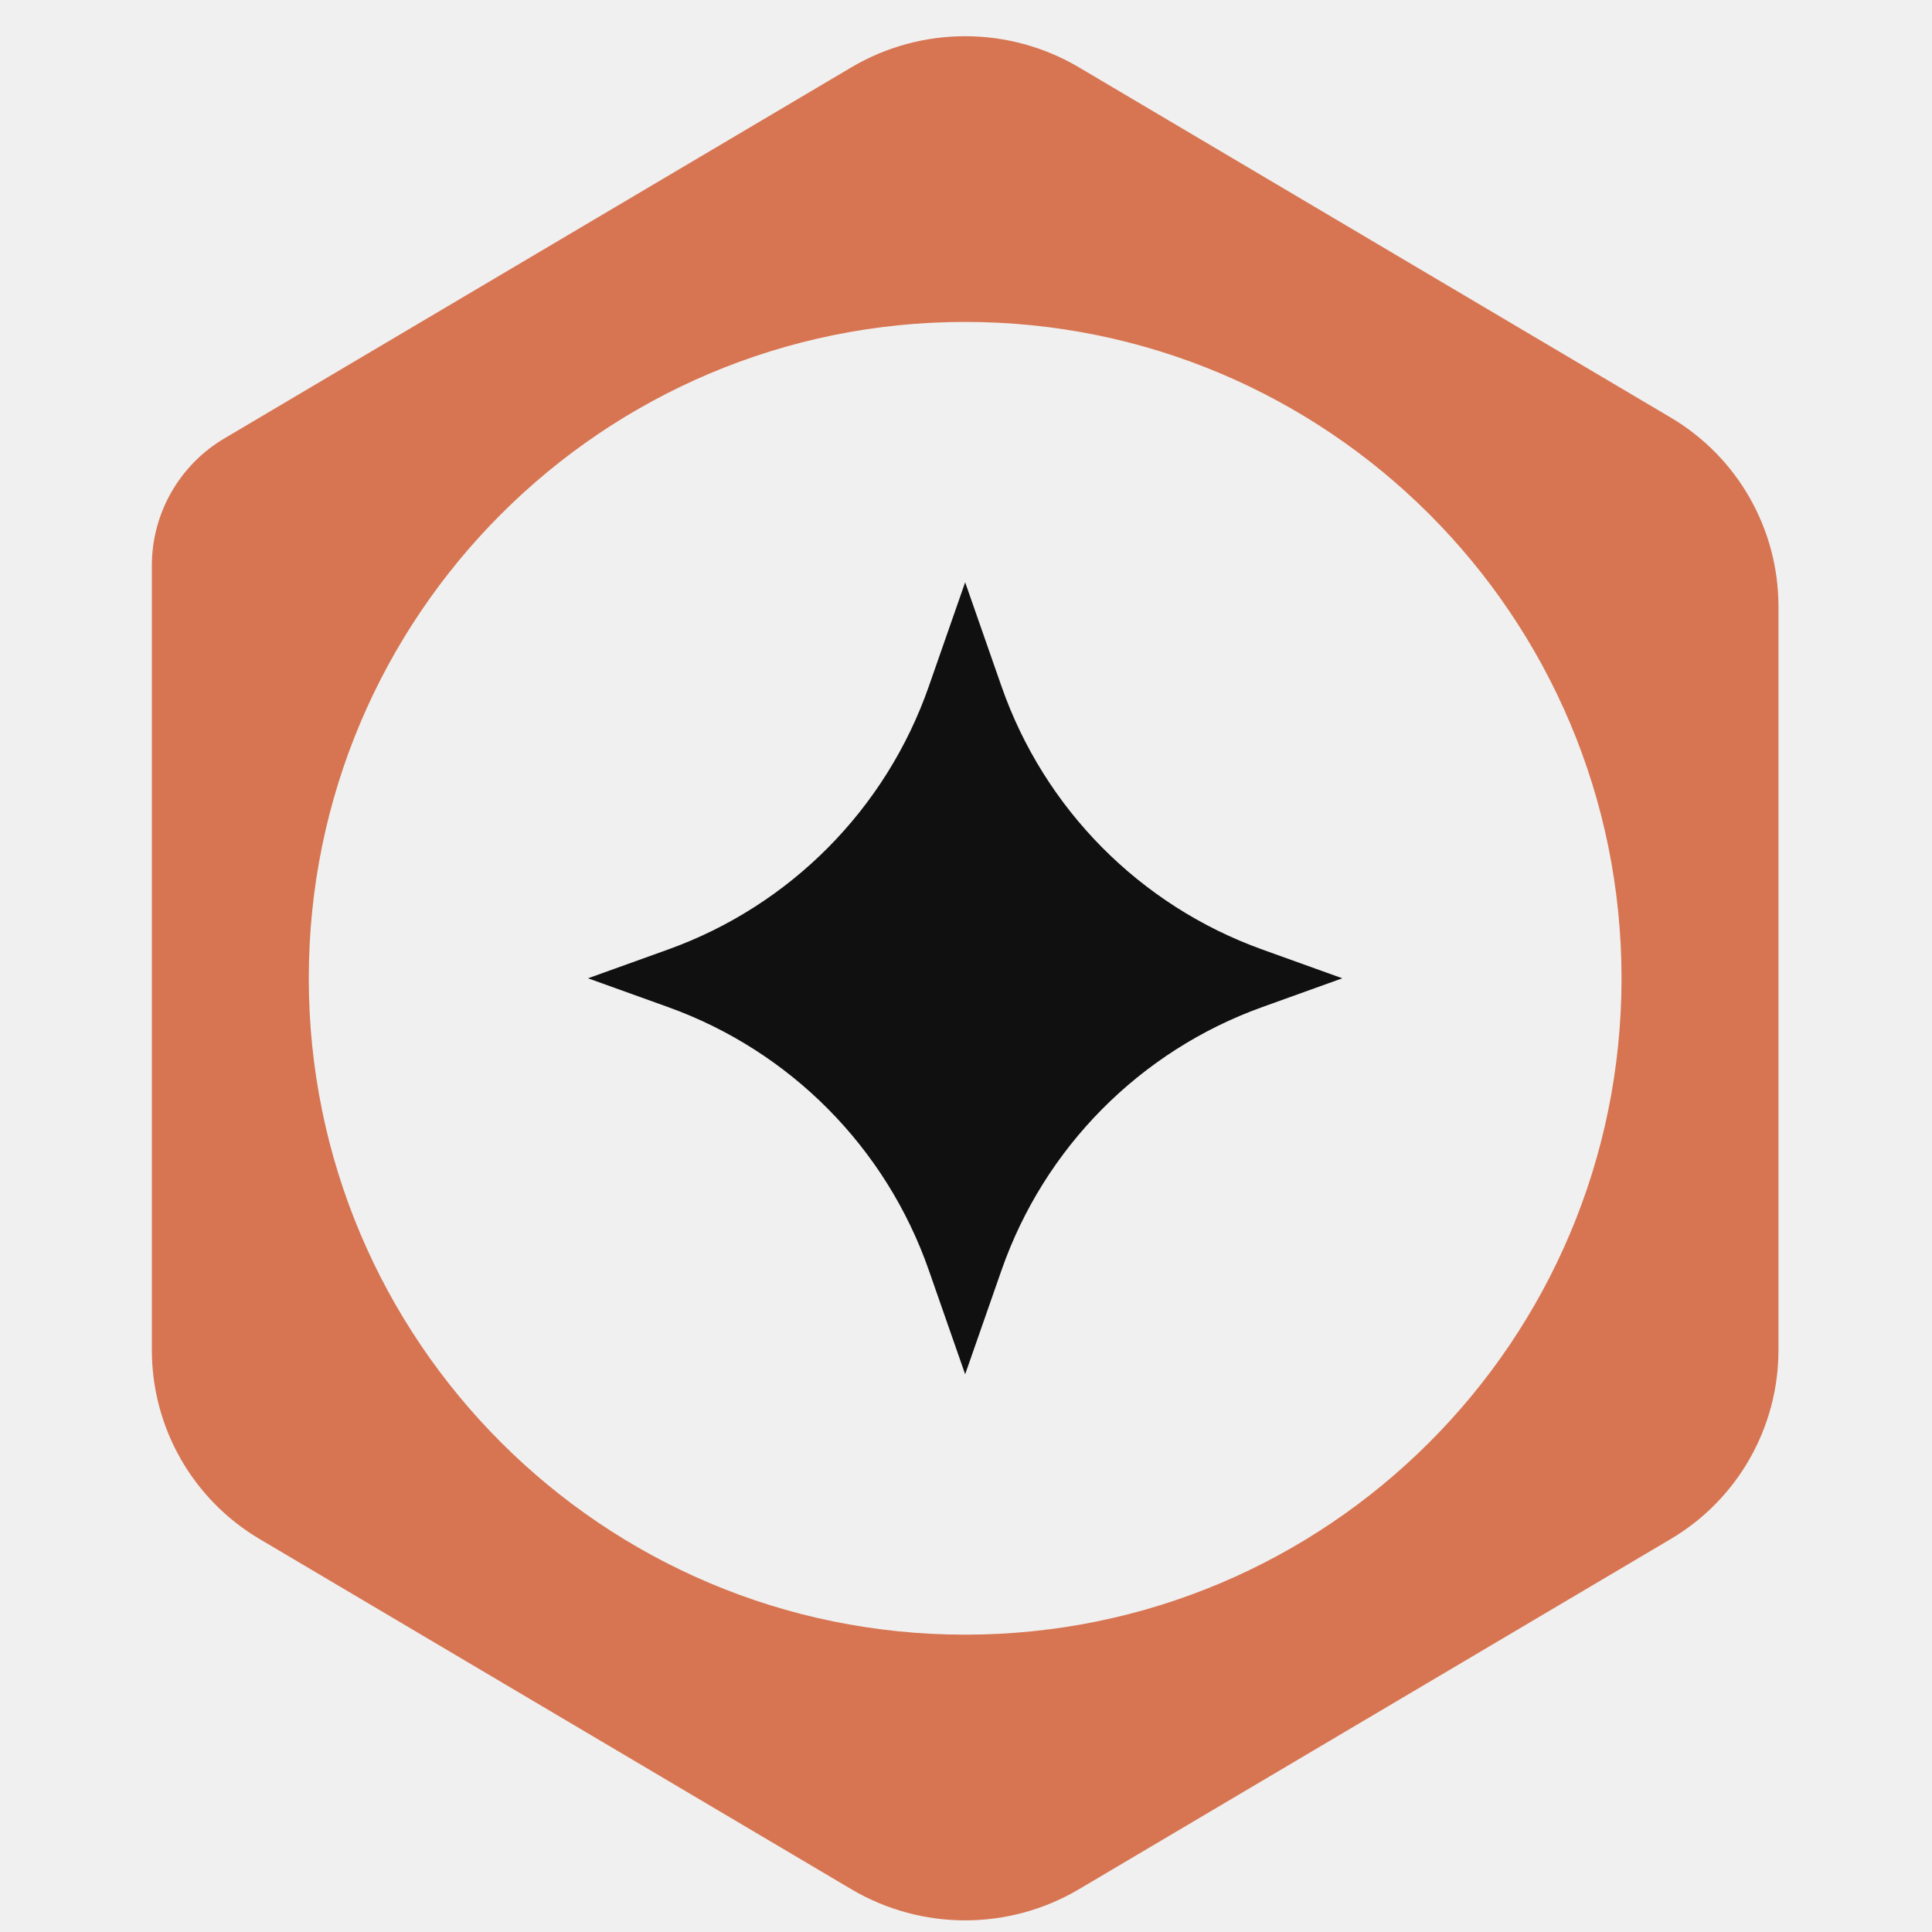
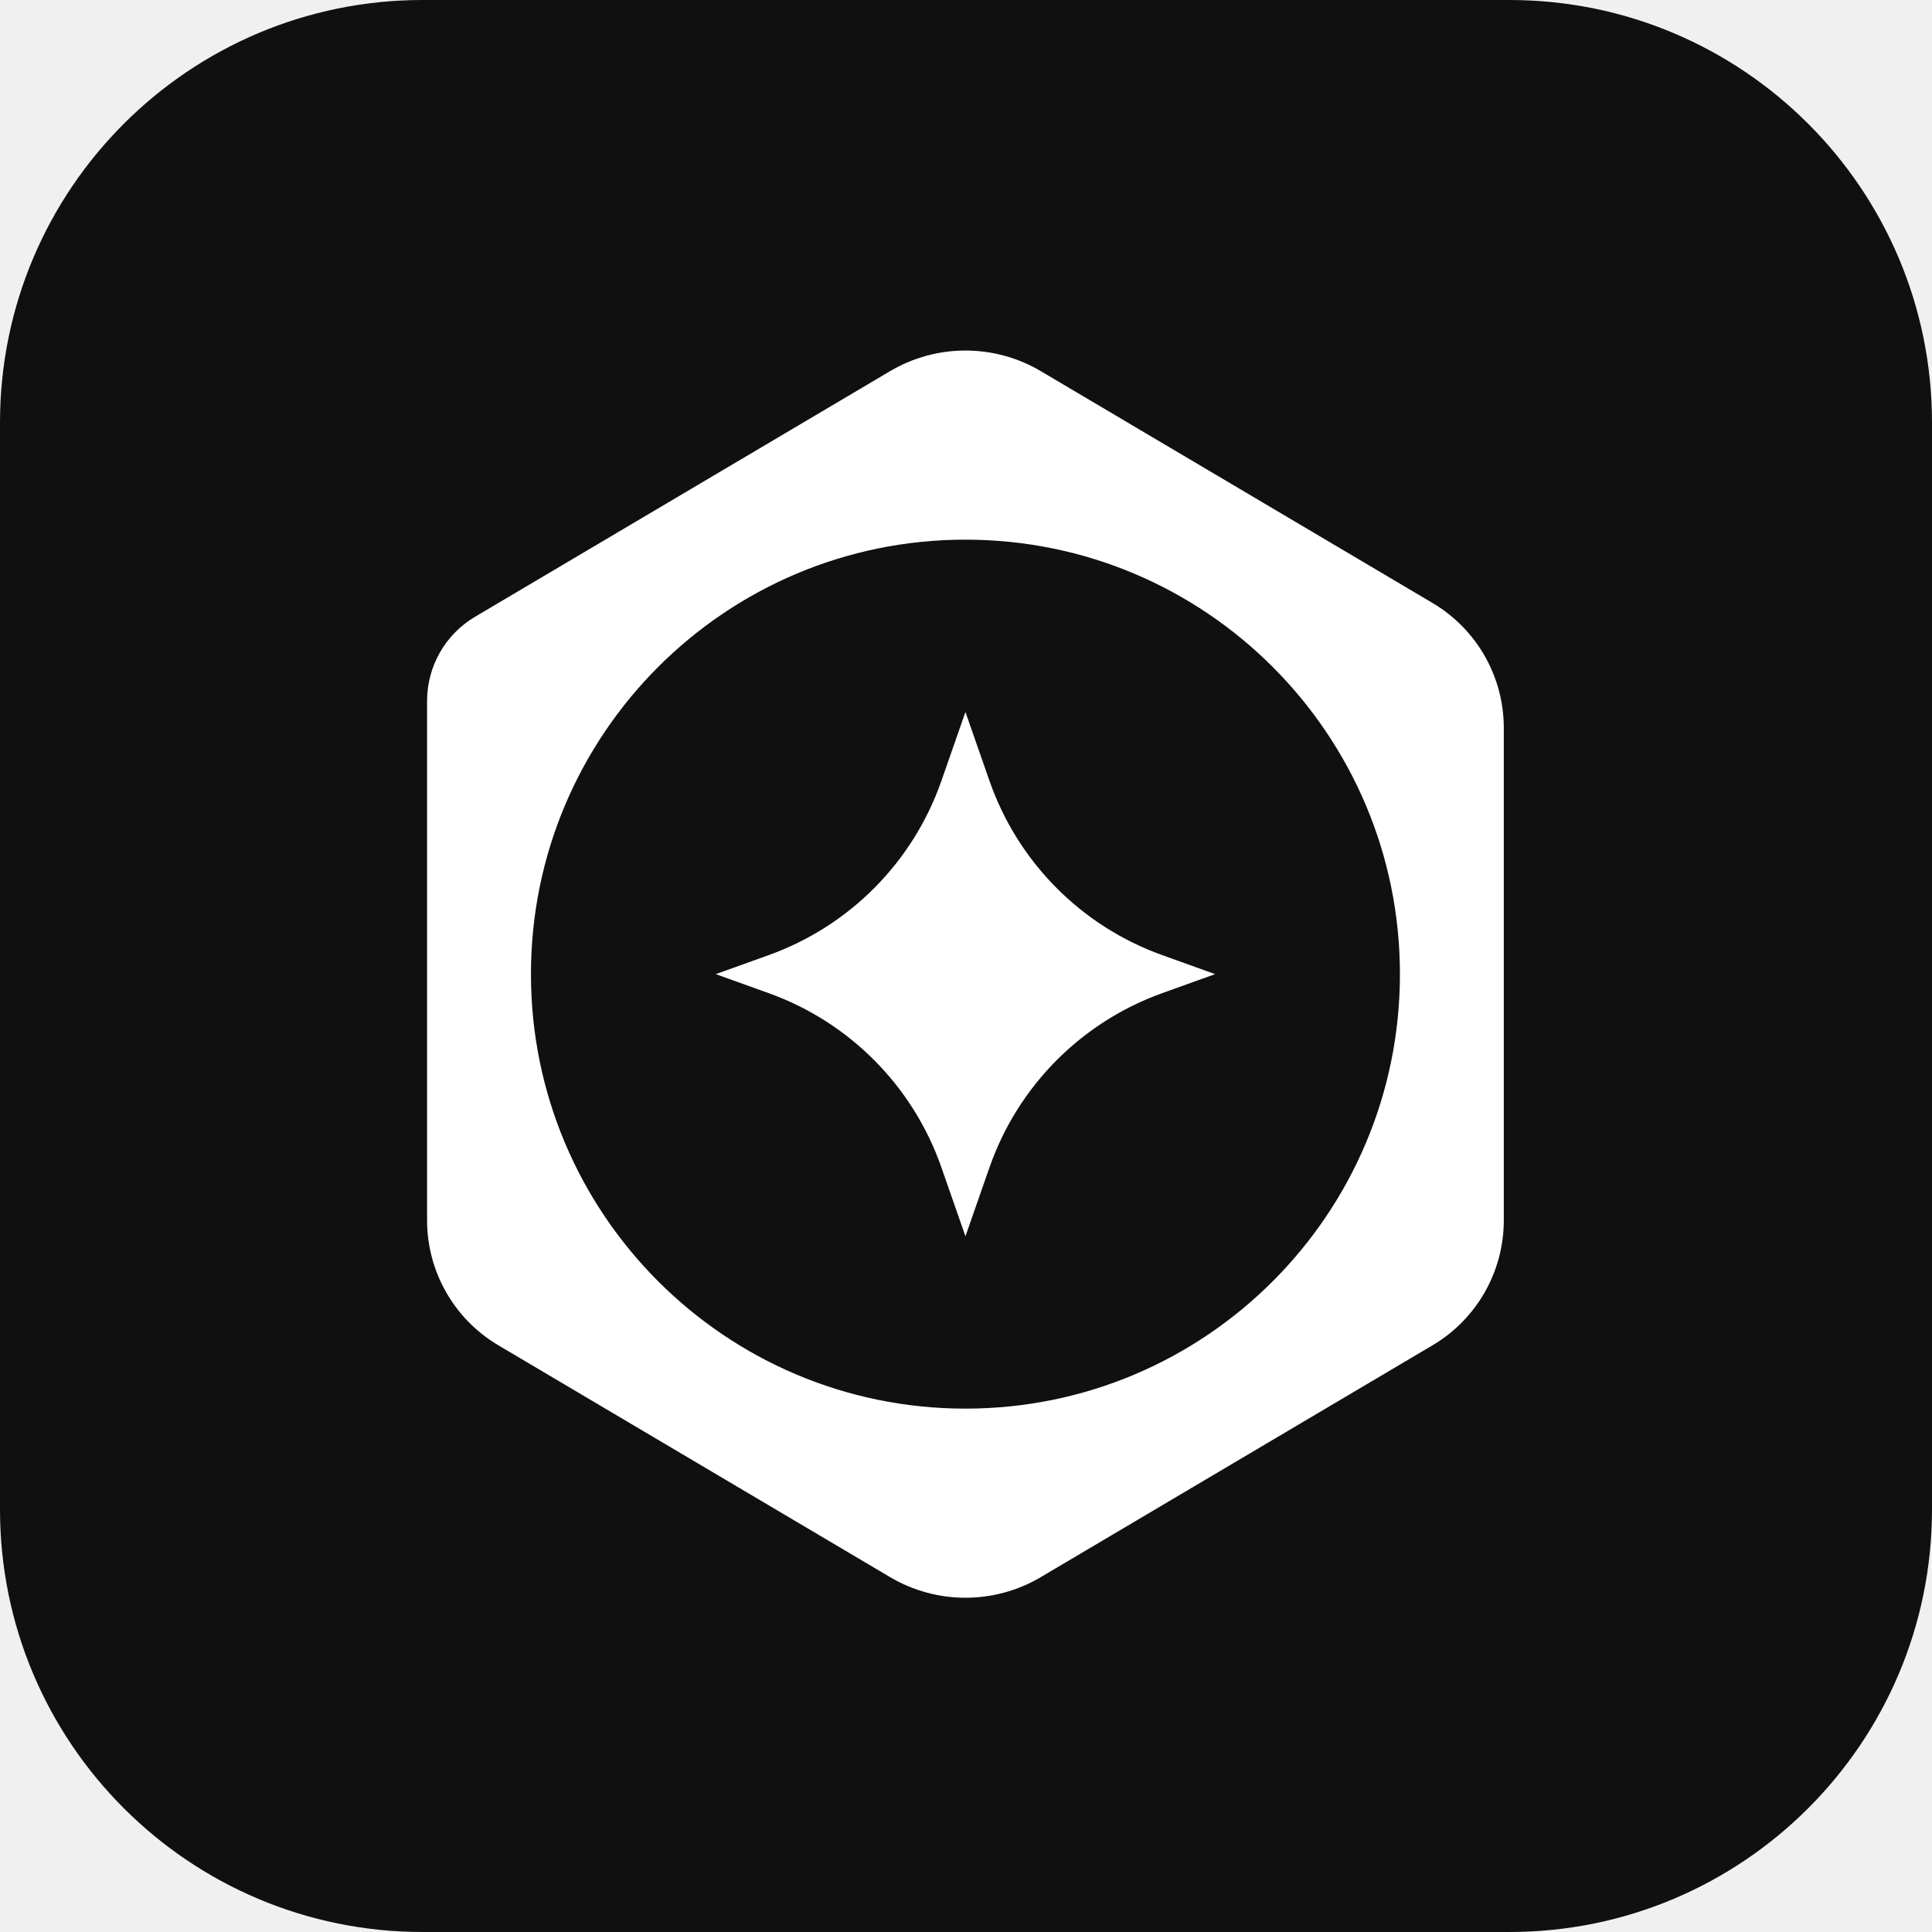
- <svg xmlns="http://www.w3.org/2000/svg" viewBox="-36 0 458 458">
-   <style>.estrela{fill:#101010}@media (prefers-color-scheme:dark){.estrela{fill:#fff}}</style>
-   <path fill="#d77552" d="M165.807 15.974C182.454 6.123 203.146 6.123 219.793 15.974L360.084 98.999C375.9 108.359 385.6 125.372 385.6 143.75V320.078C385.6 338.456 375.9 355.469 360.084 364.829L219.793 447.853C203.146 457.705 182.454 457.705 165.807 447.853L25.517 364.829C9.701 355.469 0 338.456 0 320.078V134.056C5.6113e-05 121.687 6.53 110.236 17.175 103.936L165.807 15.974ZM192.8 76.315C106.865 76.315 37.201 145.979 37.201 231.914C37.201 317.849 106.865 387.513 192.8 387.513C278.735 387.513 348.399 317.849 348.399 231.914C348.399 145.979 278.735 76.315 192.8 76.315Z" />
-   <path class="estrela" d="M192.8 138.04L201.425 162.732C211.565 191.766 234.265 214.675 263.205 225.081L282.206 231.914L263.205 238.746C234.265 249.153 211.565 272.062 201.425 301.096L192.8 325.788L184.176 301.096C174.035 272.062 151.335 249.153 122.395 238.746L103.394 231.914L122.395 225.081C151.335 214.675 174.035 191.766 184.176 162.732L192.8 138.04Z" />
+ <svg xmlns="http://www.w3.org/2000/svg" viewBox="0 0 512 512">
+   <rect width="512" height="512" rx="112" fill="#101010" />
+   <g transform="translate(256 256) scale(0.74) translate(-193 -229)" fill="#fff">
+     <path d="M165.807 15.974C182.454 6.123 203.146 6.123 219.793 15.974L360.084 98.999C375.9 108.359 385.6 125.372 385.6 143.75V320.078C385.6 338.456 375.9 355.469 360.084 364.829L219.793 447.853C203.146 457.705 182.454 457.705 165.807 447.853L25.517 364.829C9.701 355.469 0 338.456 0 320.078V134.056C5.6113e-05 121.687 6.53 110.236 17.175 103.936L165.807 15.974ZM192.8 76.315C106.865 76.315 37.201 145.979 37.201 231.914C37.201 317.849 106.865 387.513 192.8 387.513C278.735 387.513 348.399 317.849 348.399 231.914C348.399 145.979 278.735 76.315 192.8 76.315Z" />
+     <path d="M192.8 138.04L201.425 162.732C211.565 191.766 234.265 214.675 263.205 225.081L282.206 231.914L263.205 238.746C234.265 249.153 211.565 272.062 201.425 301.096L192.8 325.788L184.176 301.096C174.035 272.062 151.335 249.153 122.395 238.746L103.394 231.914L122.395 225.081C151.335 214.675 174.035 191.766 184.176 162.732L192.8 138.04Z" />
+   </g>
</svg>
